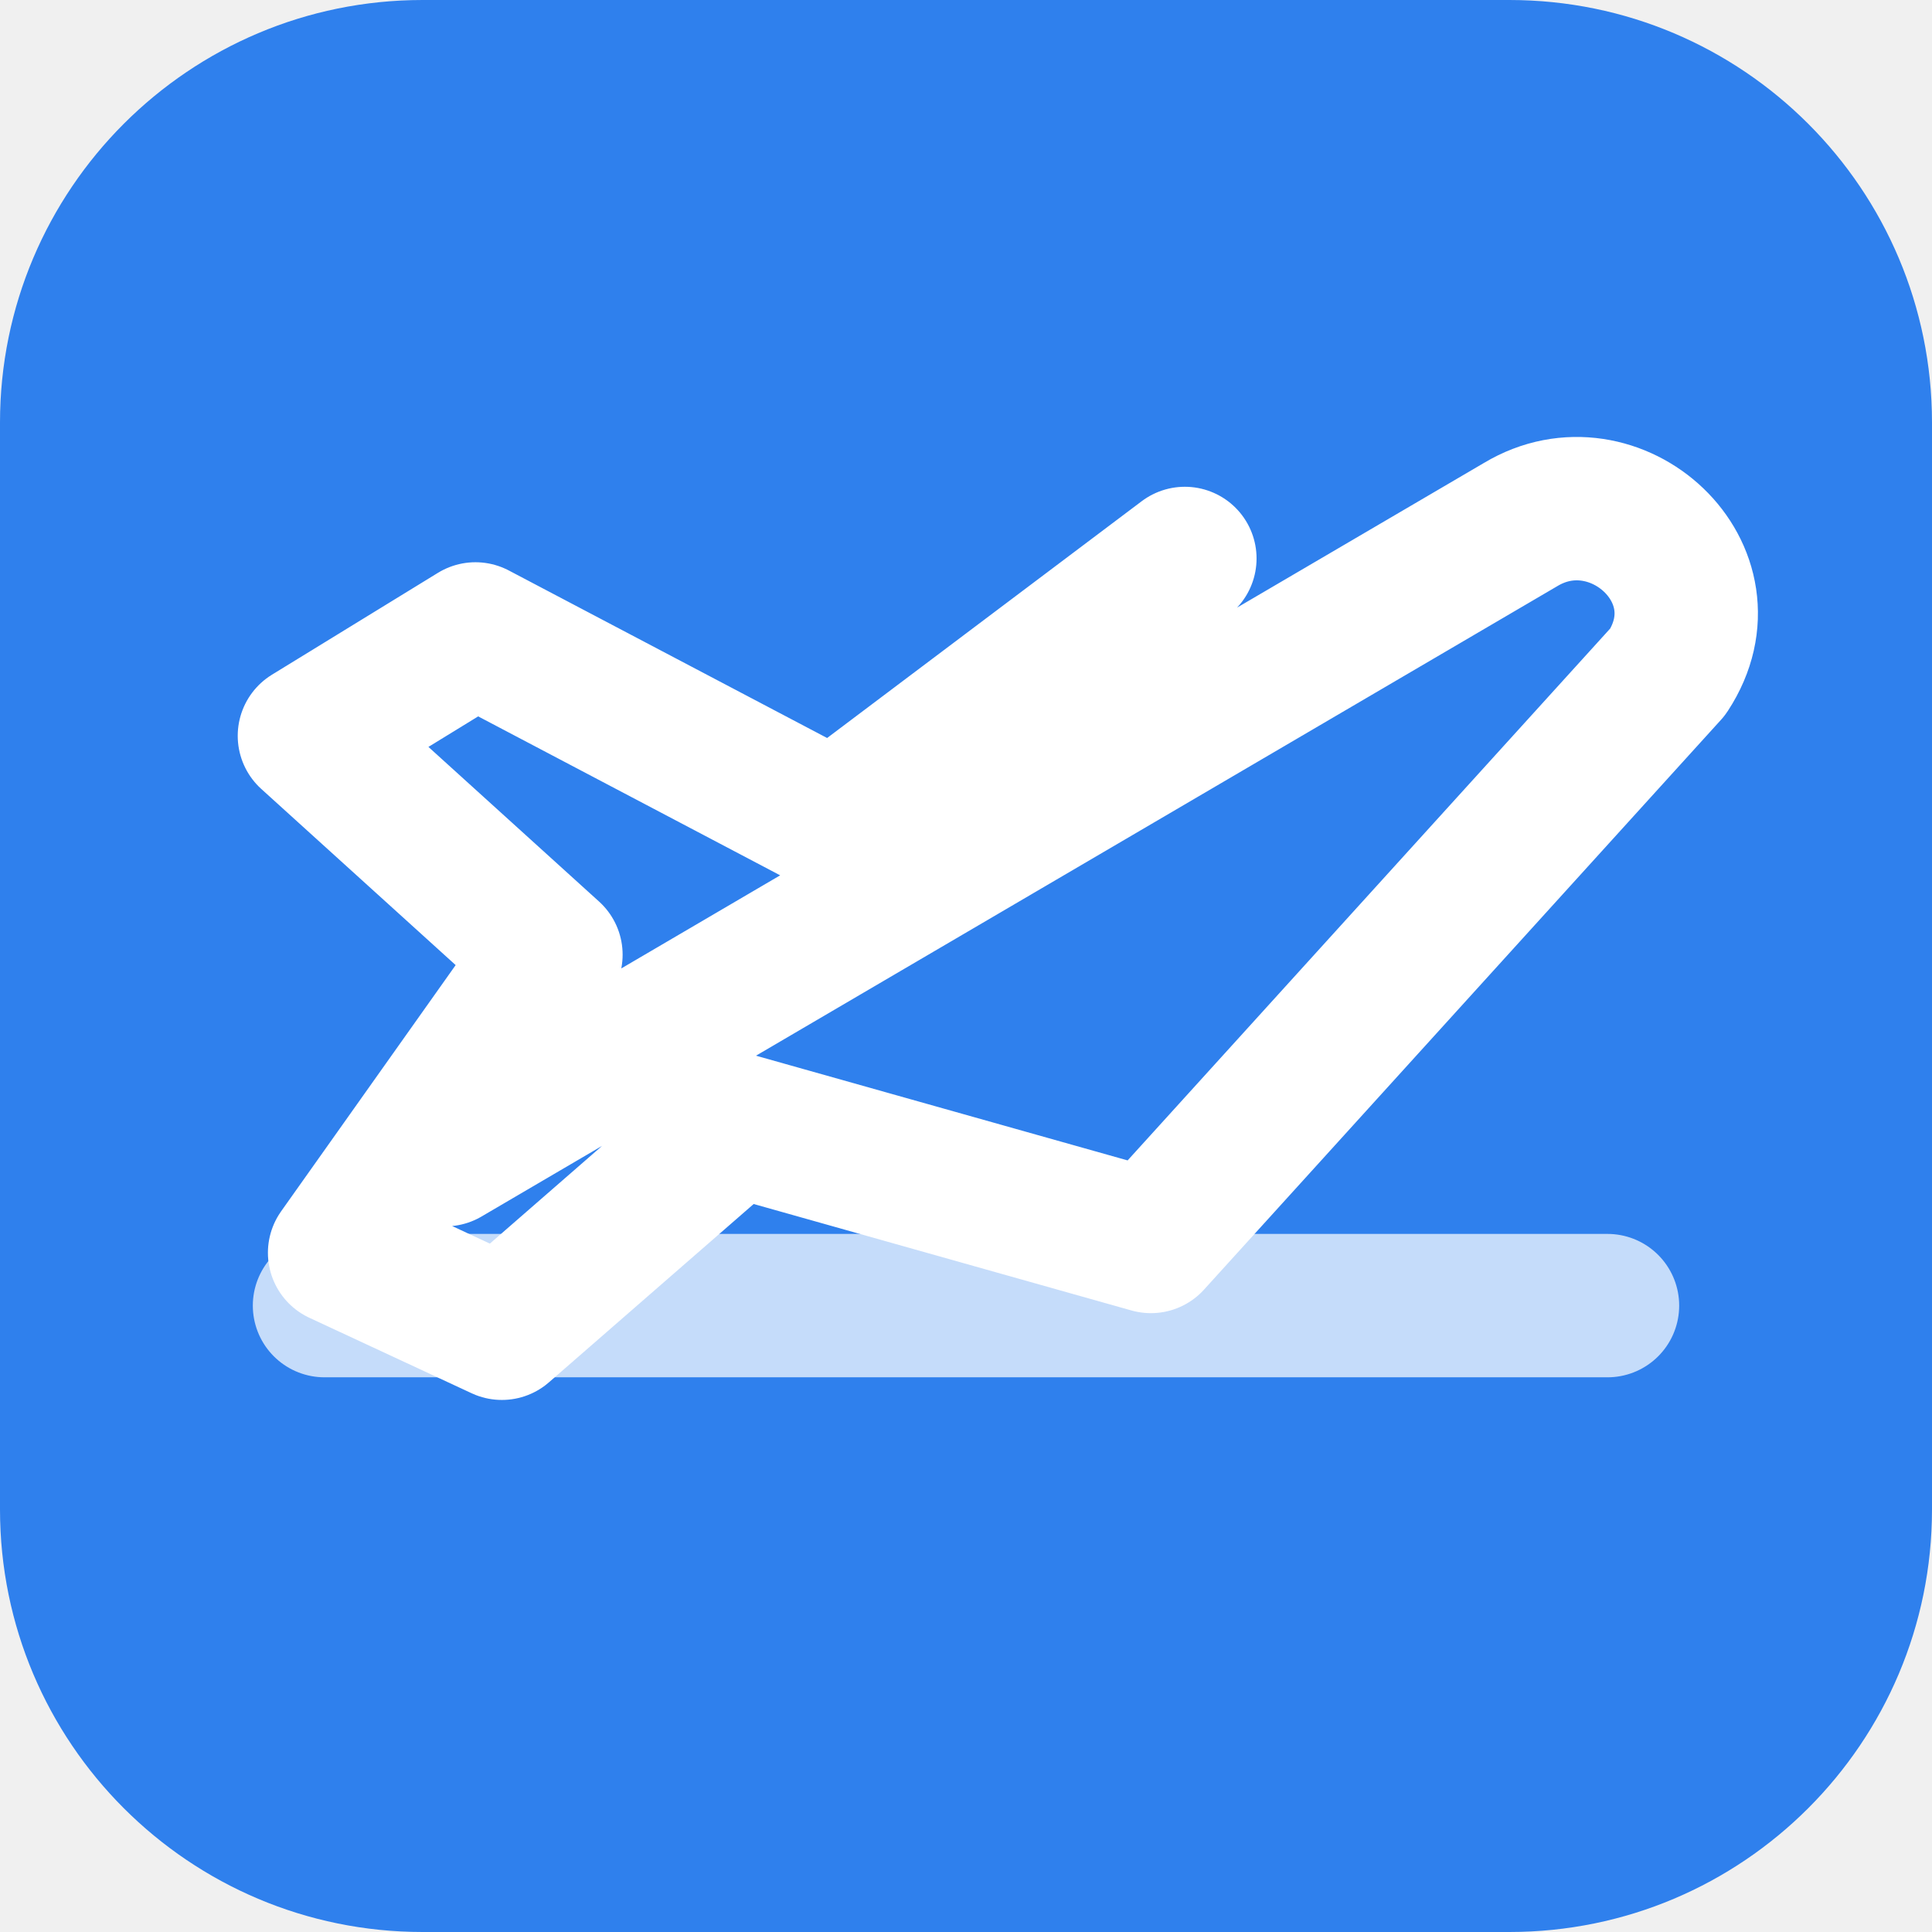
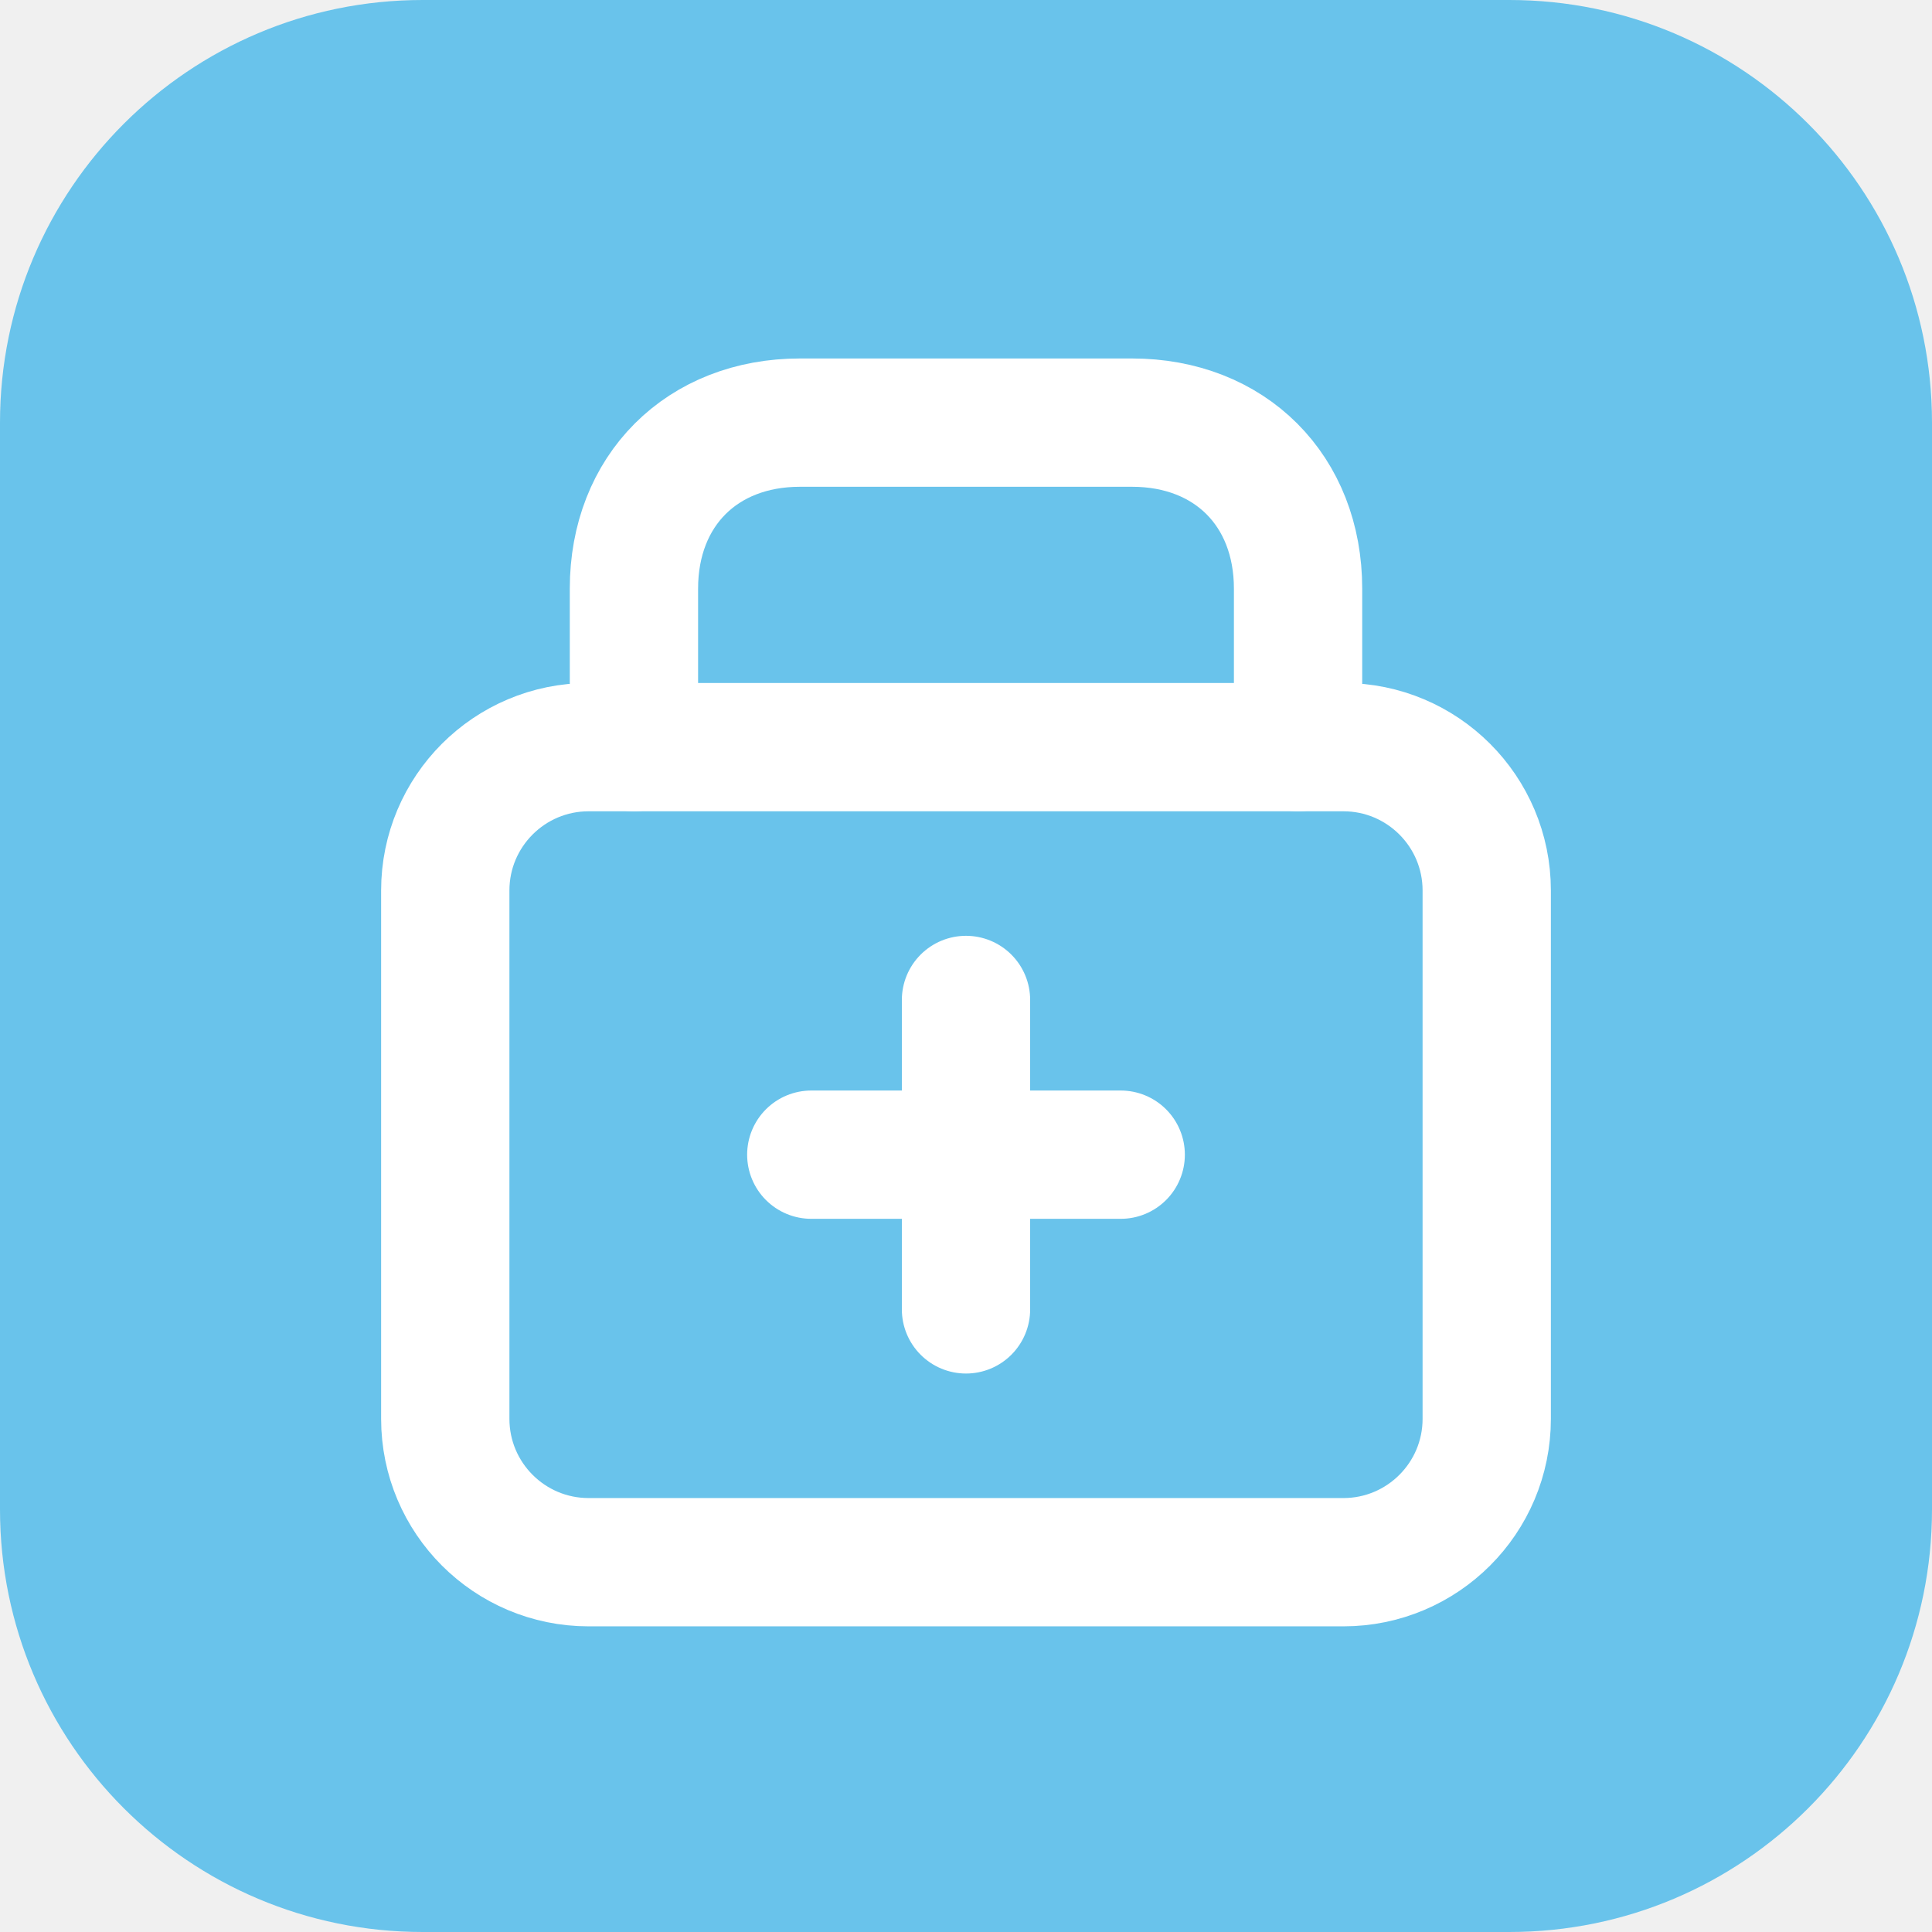
<svg xmlns="http://www.w3.org/2000/svg" viewBox="0 0 512 512">
-   <rect width="512" height="512" rx="112" fill="#2f80ed" />
-   <path d="M86 346h340" fill="none" stroke="#ffffff" stroke-width="38" stroke-linecap="round" opacity=".72" />
-   <path d="M118 306 403 139c25-15 56 13 39 39L305 329l-110-31-62 54-43-20 56-79-64-58 44-27 95 50 93-70" fill="none" stroke="#ffffff" stroke-width="38" stroke-linecap="round" stroke-linejoin="round" />
+   <rect width="512" height="512" rx="112" fill="#69C3EB" />
+   <path d="M168 198v-42c0-26 18-44 44-44h88c26 0 44 18 44 44v42" fill="none" stroke="#ffffff" stroke-width="34" stroke-linecap="round" />
+   <rect x="118" y="198" width="276" height="216" rx="38" fill="none" stroke="#ffffff" stroke-width="34" />
+   <path d="M256 265v82M215 306h82" fill="none" stroke="#ffffff" stroke-width="34" stroke-linecap="round" />
</svg>
